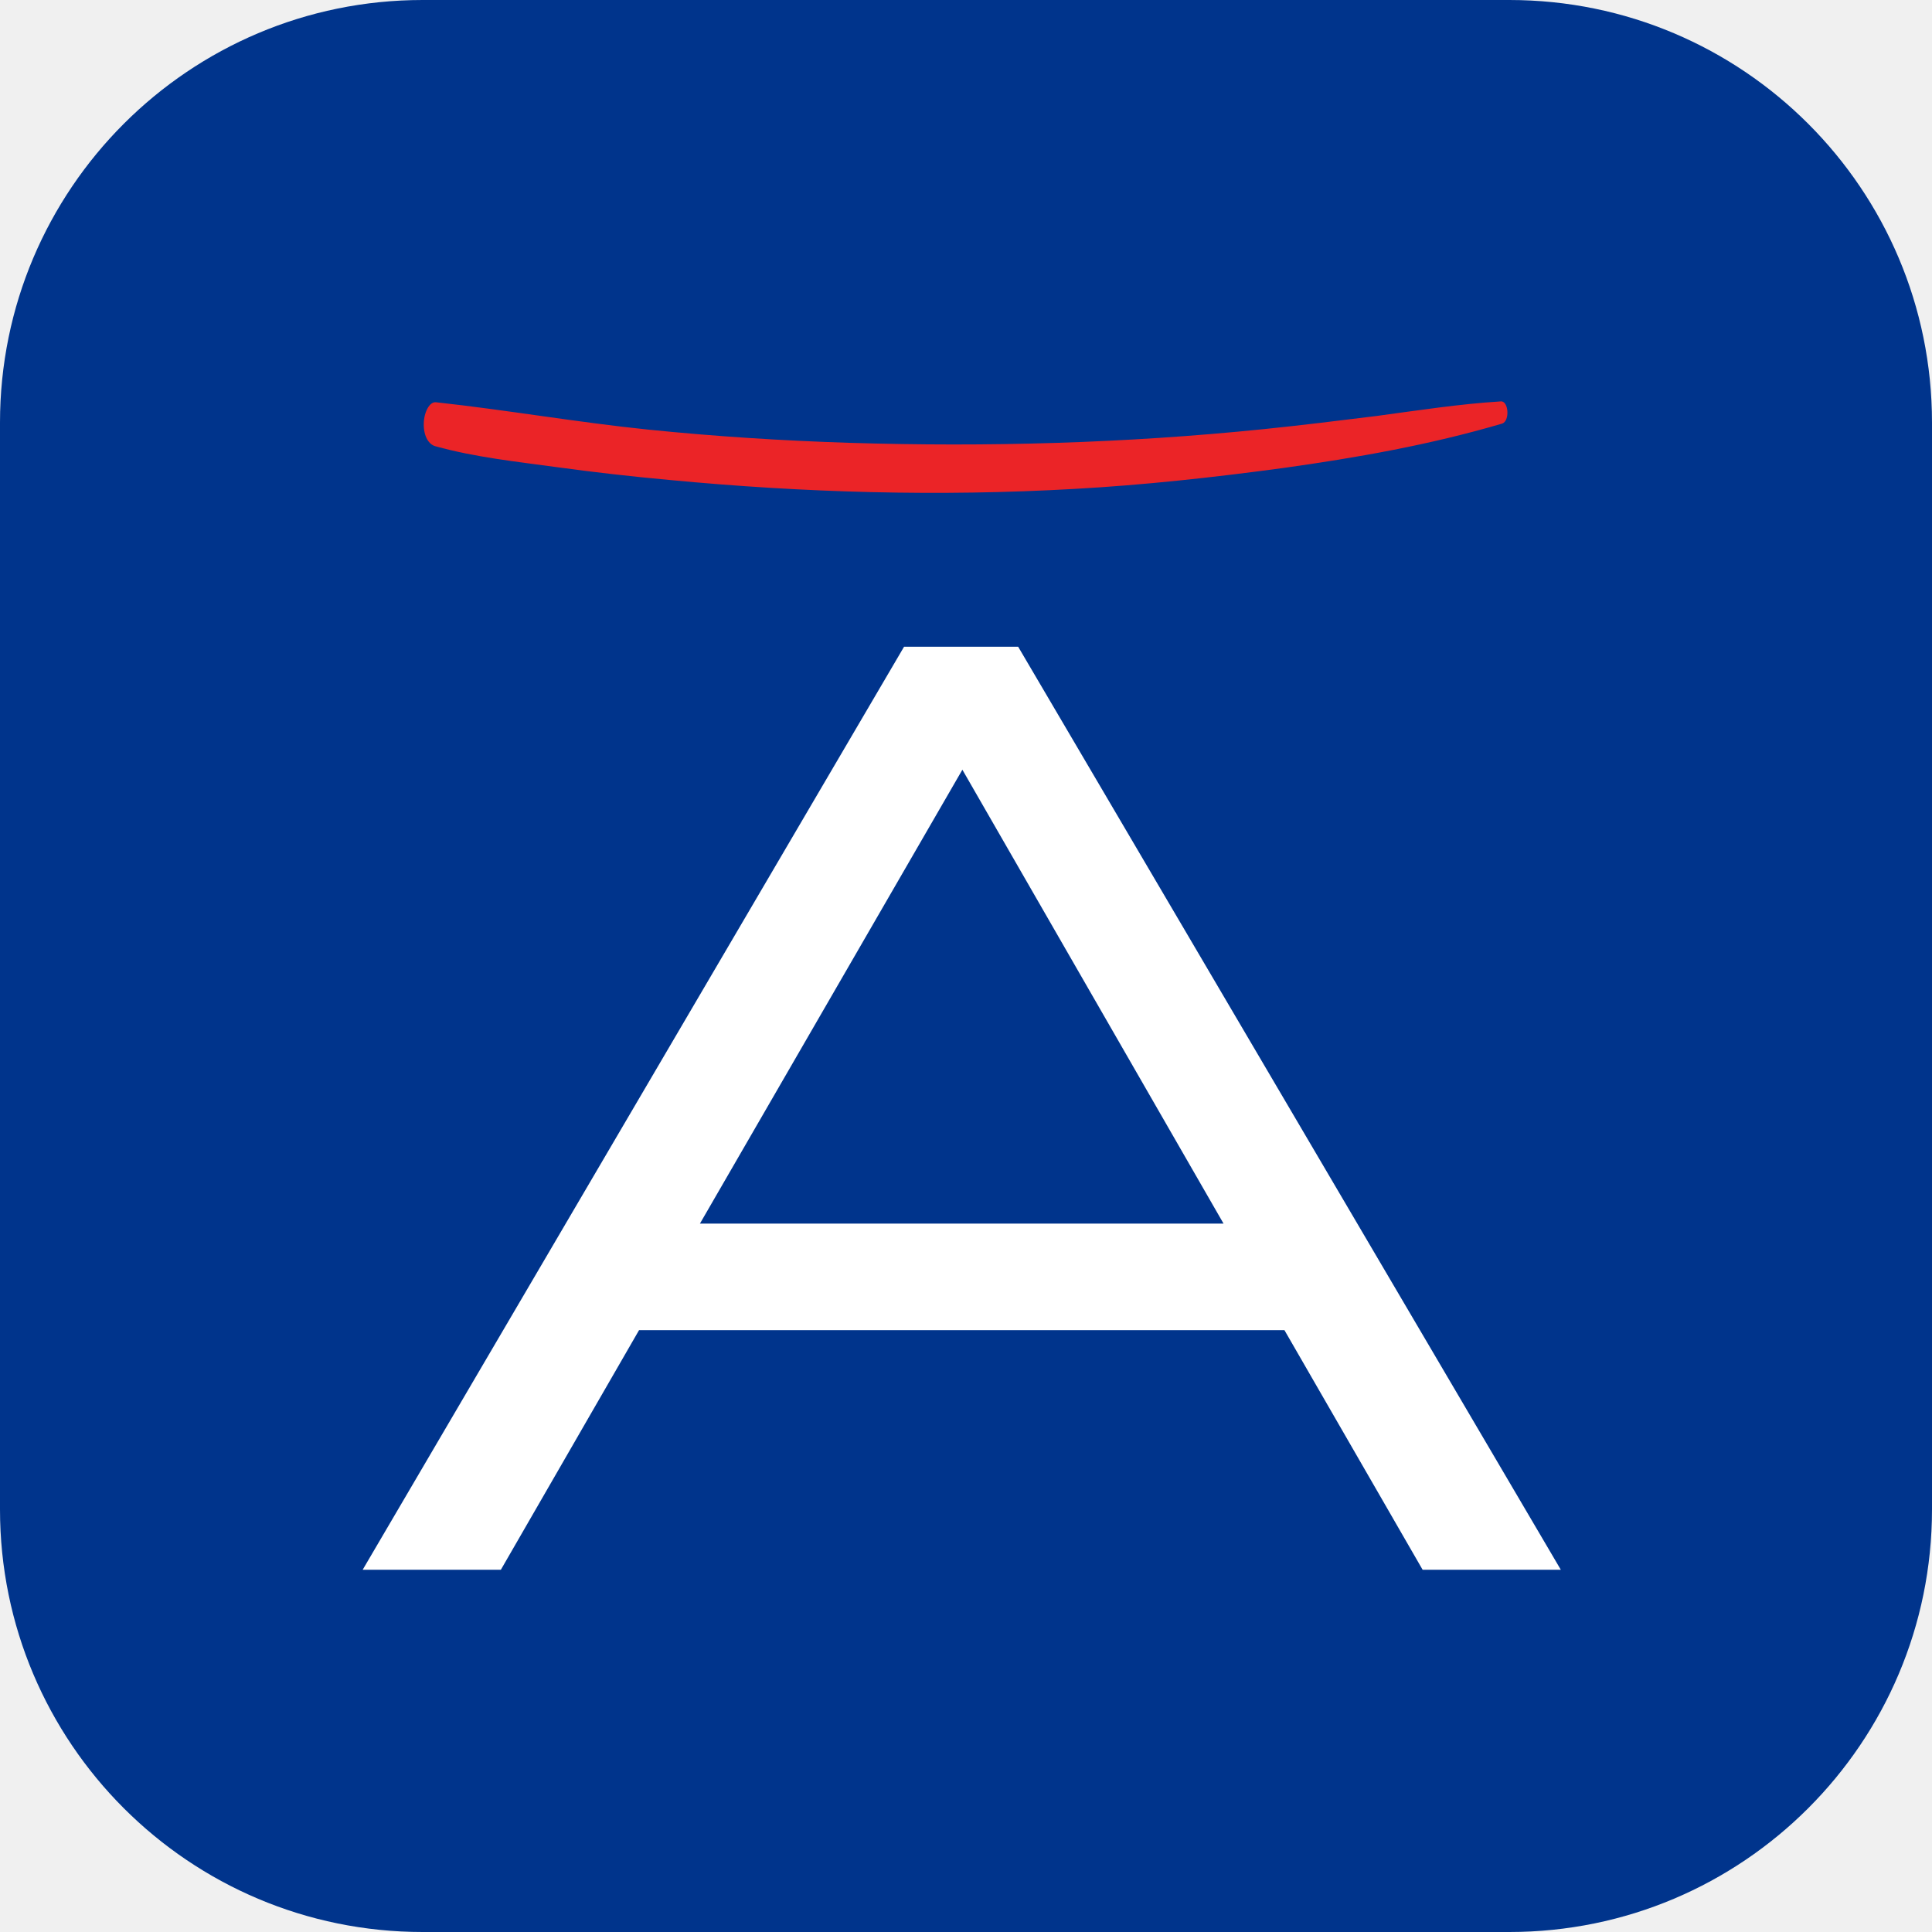
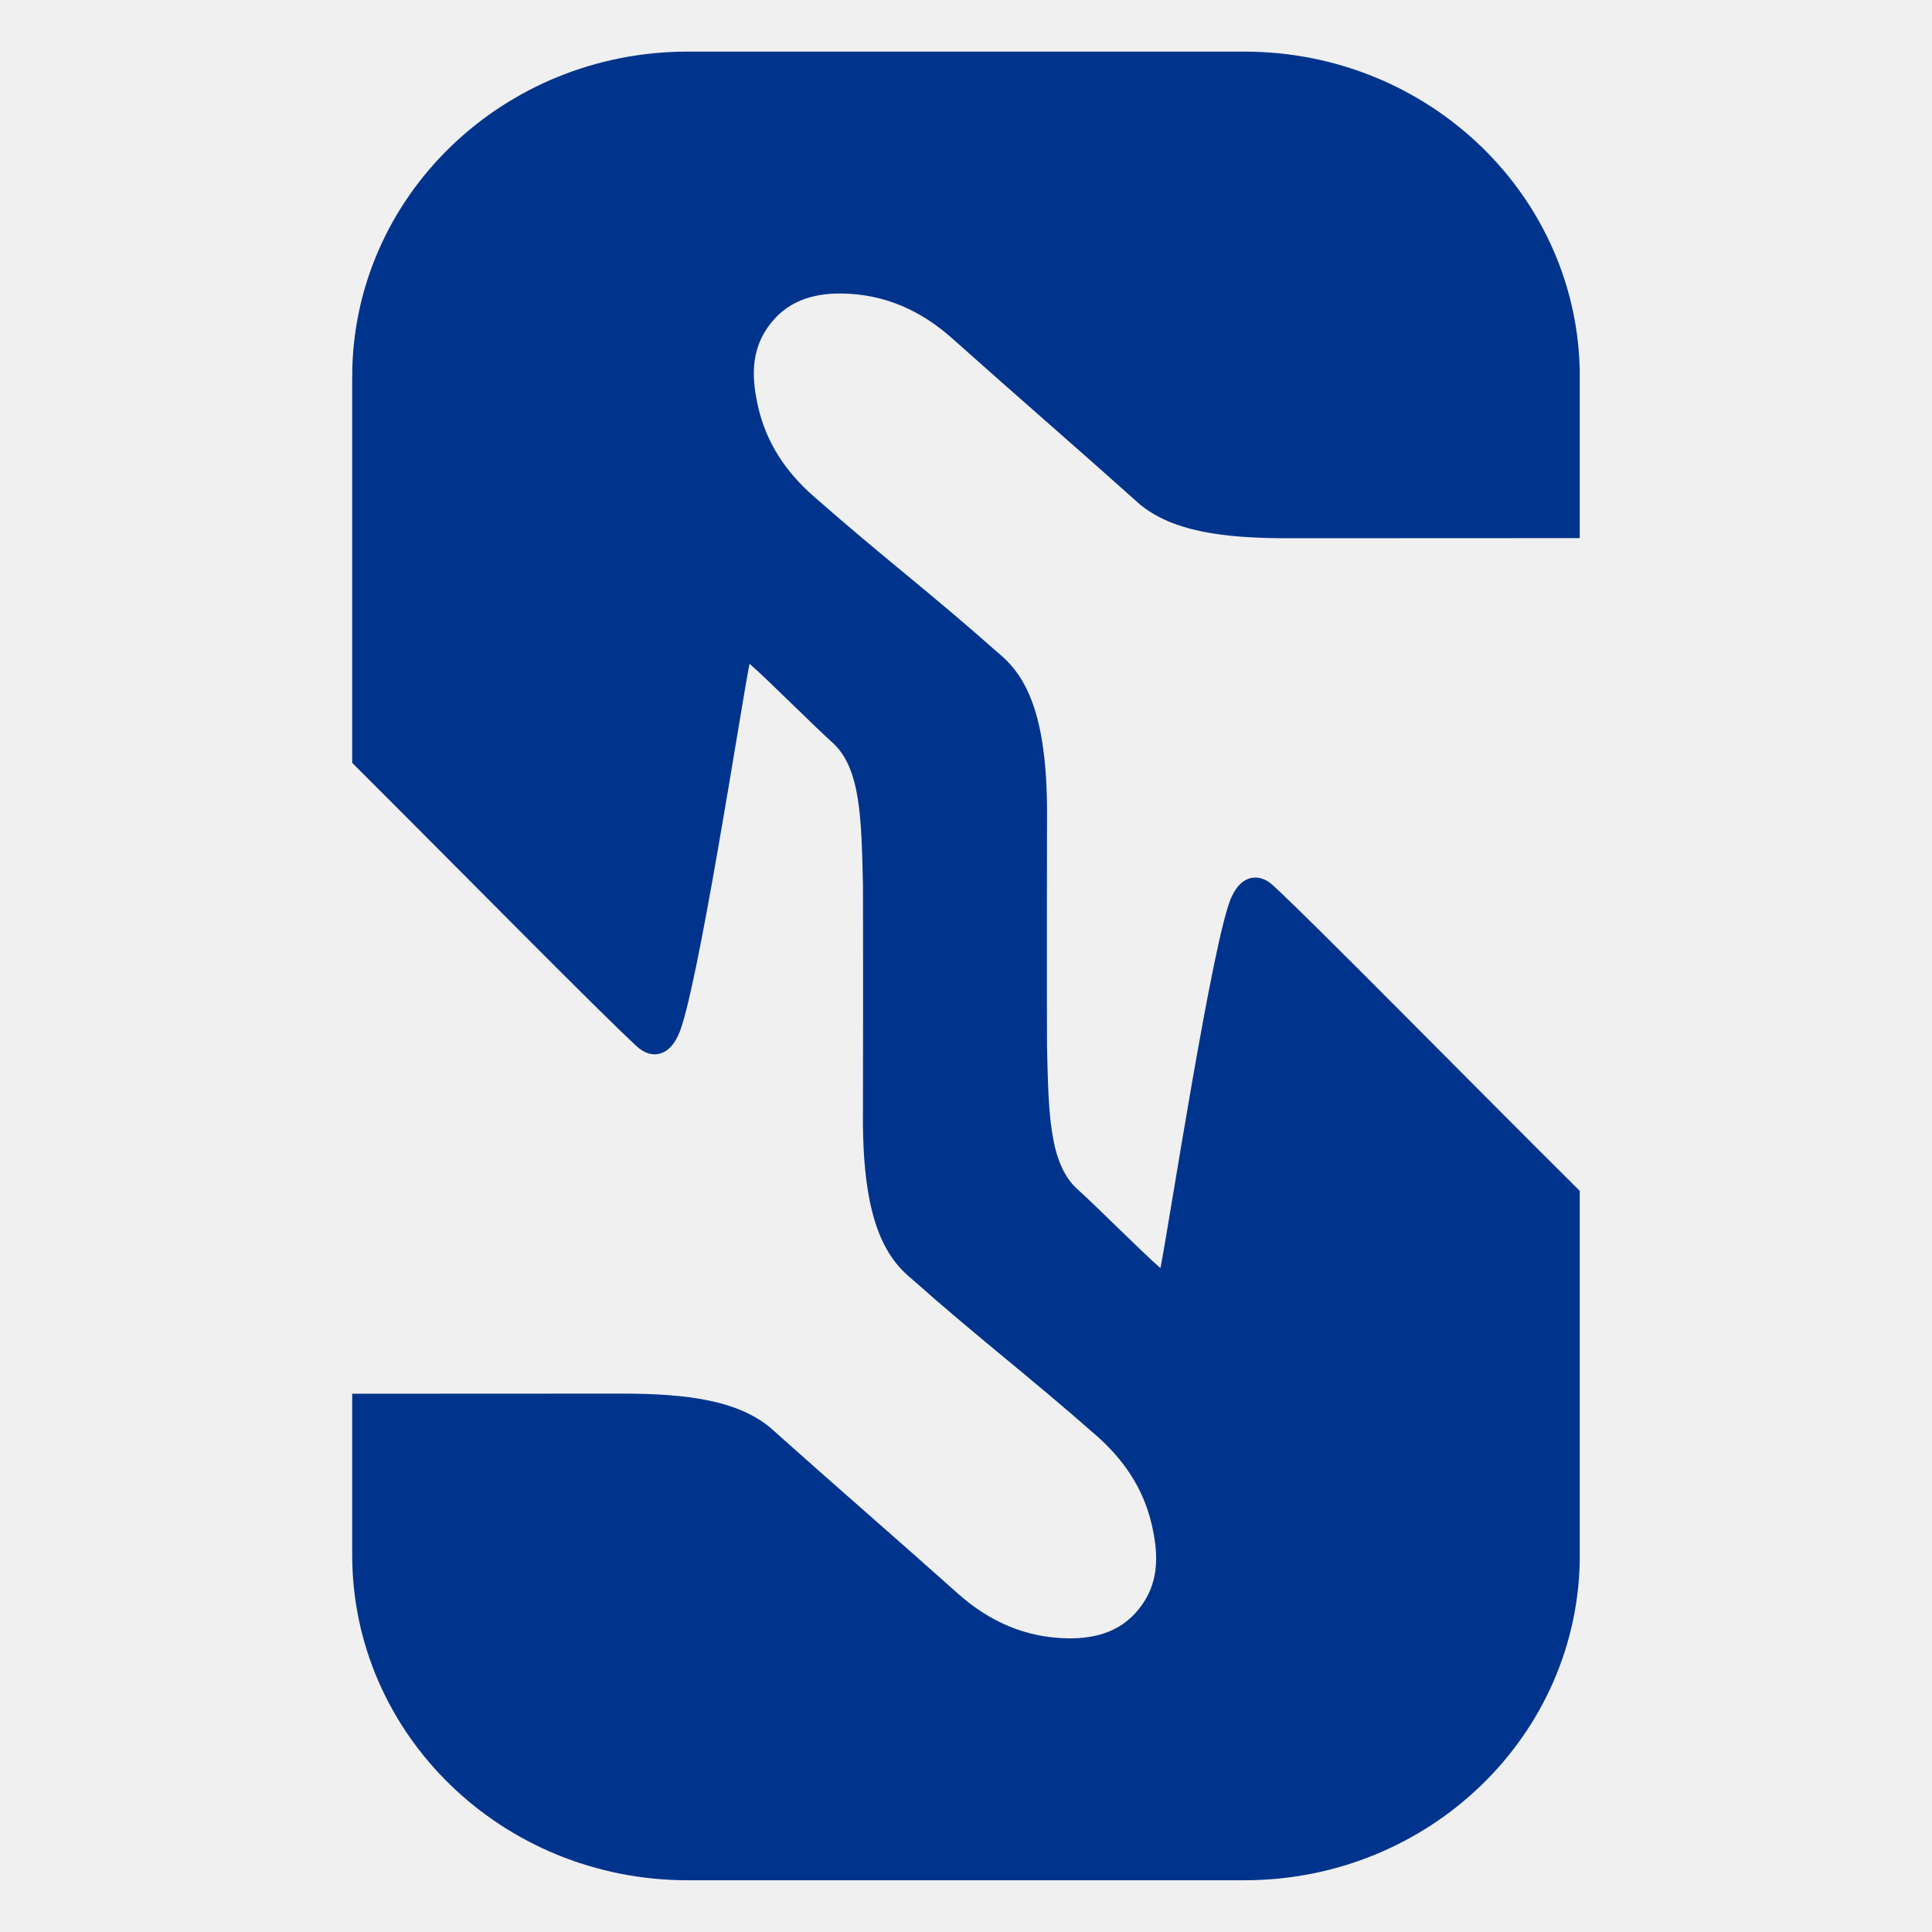
- <svg xmlns="http://www.w3.org/2000/svg" viewBox="0 0 64 64">
-   <rect width="64" height="64" rx="14" fill="#00348c" />
-   <g transform="translate(-48.000 9.260) scale(0.2857 0.55)">
-     <path transform="matrix(.2697495,0,0,-.2570957,212.5296,74.34017)" d="M480.6 255.4C449.4 250.4 418 247.4 386.5 245 356.6 242.8 326.6 241 296.6 240.1 238.6 238.3 180.6 239.2 122.7 242.2 106.6 243 90.4 244 74.3 245.2 56.9 246.5 39.3 247.5 22.1 250.1 19.3 250.5 17 252.4 17.1 255.4 17.2 258.1 19.6 260.6 22.4 260.4 52.8 258.6 83.1 255.7 113.5 254 142.3 252.4 171.1 251.4 200 250.9 259.3 249.9 318.8 250.8 378 254.1 394.3 255 410.5 256.1 426.8 257.2 444.5 258.5 462.2 260 479.9 260.6 483.4 260.9 484.1 256 480.6 255.4Z" fill="#eb2427" />
+ <svg xmlns="http://www.w3.org/2000/svg" zoomAndPan="magnify" viewBox="-225 0 1500 1500" preserveAspectRatio="xMidYMid meet" version="1.0">
+   <style>*[fill]{fill:#00348c}@media (prefers-color-scheme:dark){*[fill]{fill:#ffffff}}</style>
+   <defs>
+     <clipPath id="3ee9ba2832">
+       <path d="M 48.445 40 L 1002 40 L 1002 1459.828 L 48.445 1459.828 Z M 48.445 40 " clip-rule="nonzero" />
+     </clipPath>
+     <clipPath id="bbd54d31db">
+       <path d="M 763.176 687.215 C 752.676 677.629 739.148 679.176 731.488 695.766 C 717.133 723.996 681.34 959.332 675.941 984.543 C 660.574 971.133 626.316 936.512 611.109 922.918 C 589.496 902.91 589.102 863.492 587.898 812.469 C 587.75 780.293 587.824 645.191 587.898 638.797 C 588.902 558.363 573.094 525.945 550.688 507.539 C 497.148 459.996 460.055 432.328 406.336 384.992 C 385.145 366.324 370.152 343.98 363.77 316.551 C 358.809 295.223 357.461 273.742 370.957 254.301 C 384.996 234.09 405.43 227.566 428.77 227.898 C 461.781 228.375 489.895 240.98 514.352 262.793 C 567.781 310.461 606.953 344.164 660.336 391.887 C 685.543 412.297 723.152 417.898 775.18 417.898 C 805.988 417.898 911.031 417.824 1001.555 417.797 L 1001.555 292.629 C 1001.555 153.145 884.949 40.07 741.117 40.07 L 308.883 40.07 C 165.047 40.07 48.445 153.145 48.445 292.629 L 48.445 592.273 C 129.293 672.891 241.375 786.809 269.723 812.68 C 280.223 822.262 293.754 820.719 301.406 804.129 C 315.762 775.898 351.555 540.562 356.957 515.352 C 372.324 528.762 406.578 563.383 421.789 576.977 C 443.398 596.988 443.797 636.402 445 687.426 C 445.152 719.602 445.078 854.703 445 861.098 C 444 941.531 459.805 973.945 482.211 992.355 C 535.75 1039.898 572.84 1067.562 626.562 1114.902 C 647.75 1133.57 662.742 1155.918 669.129 1183.344 C 674.086 1204.672 675.441 1226.152 661.938 1245.594 C 647.902 1265.805 627.465 1272.328 604.129 1271.996 C 571.113 1271.52 543.004 1258.914 518.547 1237.102 C 465.121 1189.434 425.945 1155.727 372.566 1108.004 C 347.355 1087.598 309.742 1081.992 257.719 1081.992 C 228.836 1081.992 134.691 1082.062 48.445 1082.094 L 48.445 1207.27 C 48.445 1346.754 165.047 1459.828 308.883 1459.828 L 741.117 1459.828 C 884.949 1459.828 1001.555 1346.754 1001.555 1207.27 L 1001.555 924.633 C 920.352 844.043 793.586 714.965 763.176 687.215 Z M 763.176 687.215 " clip-rule="nonzero" />
+     </clipPath>
+     <clipPath id="a4857e6171">
+       <path d="M 0.445 0 L 953.762 0 L 953.762 1419.828 L 0.445 1419.828 Z M 0.445 0 " clip-rule="nonzero" />
+     </clipPath>
+     <clipPath id="bde1b16b36">
+       <path d="M 715.176 647.215 C 704.676 637.629 691.148 639.176 683.488 655.766 C 669.133 683.996 633.34 919.332 627.941 944.543 C 612.574 931.133 578.316 896.512 563.109 882.918 C 541.496 862.91 541.102 823.492 539.898 772.469 C 539.75 740.293 539.824 605.191 539.898 598.797 C 540.902 518.363 525.094 485.945 502.688 467.539 C 449.148 419.996 412.055 392.328 358.336 344.992 C 337.145 326.324 322.152 303.98 315.77 276.551 C 310.809 255.223 309.461 233.742 322.957 214.301 C 336.996 194.09 357.43 187.566 380.77 187.898 C 413.781 188.375 441.895 200.98 466.352 222.793 C 519.781 270.461 558.953 304.164 612.336 351.887 C 637.543 372.297 675.152 377.898 727.18 377.898 C 757.988 377.898 863.031 377.824 953.555 377.797 L 953.555 252.629 C 953.555 113.145 836.949 0.07 693.117 0.07 L 260.883 0.07 C 117.047 0.07 0.445 113.145 0.445 252.629 L 0.445 552.273 C 81.293 632.891 193.375 746.809 221.723 772.68 C 232.223 782.262 245.754 780.719 253.406 764.129 C 267.762 735.898 303.555 500.562 308.957 475.352 C 324.324 488.762 358.578 523.383 373.789 536.977 C 395.398 556.988 395.797 596.402 397 647.426 C 397.152 679.602 397.078 814.703 397 821.098 C 396 901.531 411.805 933.945 434.211 952.355 C 487.75 999.898 524.84 1027.562 578.562 1074.902 C 599.75 1093.57 614.742 1115.918 621.129 1143.344 C 626.086 1164.672 627.441 1186.152 613.938 1205.594 C 599.902 1225.805 579.465 1232.328 556.129 1231.996 C 523.113 1231.52 495.004 1218.914 470.547 1197.102 C 417.121 1149.434 377.945 1115.727 324.566 1068.004 C 299.355 1047.598 261.742 1041.992 209.719 1041.992 C 180.836 1041.992 86.691 1042.062 0.445 1042.094 L 0.445 1167.27 C 0.445 1306.754 117.047 1419.828 260.883 1419.828 L 693.117 1419.828 C 836.949 1419.828 953.555 1306.754 953.555 1167.27 L 953.555 884.633 C 872.352 804.043 745.586 674.965 715.176 647.215 Z M 715.176 647.215 " clip-rule="nonzero" />
+     </clipPath>
+     <clipPath id="dc6e000e29">
+       <rect x="0" width="954" y="0" height="1420" />
+     </clipPath>
+   </defs>
+   <g clip-path="url(#3ee9ba2832)">
+     <g clip-path="url(#bbd54d31db)">
+       <g transform="matrix(1, 0, 0, 1, 48, 40)">
+         <g clip-path="url(#dc6e000e29)">
+           <g clip-path="url(#a4857e6171)">
+             <g clip-path="url(#bde1b16b36)">
+               <path fill="#00348c" d="M 0.445 0.07 L 953.484 0.07 L 953.484 1419.828 L 0.445 1419.828 Z M 0.445 0.07 " fill-opacity="1" fill-rule="nonzero" />
+             </g>
+           </g>
+         </g>
+       </g>
+     </g>
  </g>
-   <path transform="matrix(42,0,0,-42,11.3,52)" d="M.017 0 .444 .728H.534L.962 0H.853L.744 .189H.235L.126 0H.017M.49 .631 .283 .273H.696L.49 .631Z" fill="#ffffff" />
</svg>
